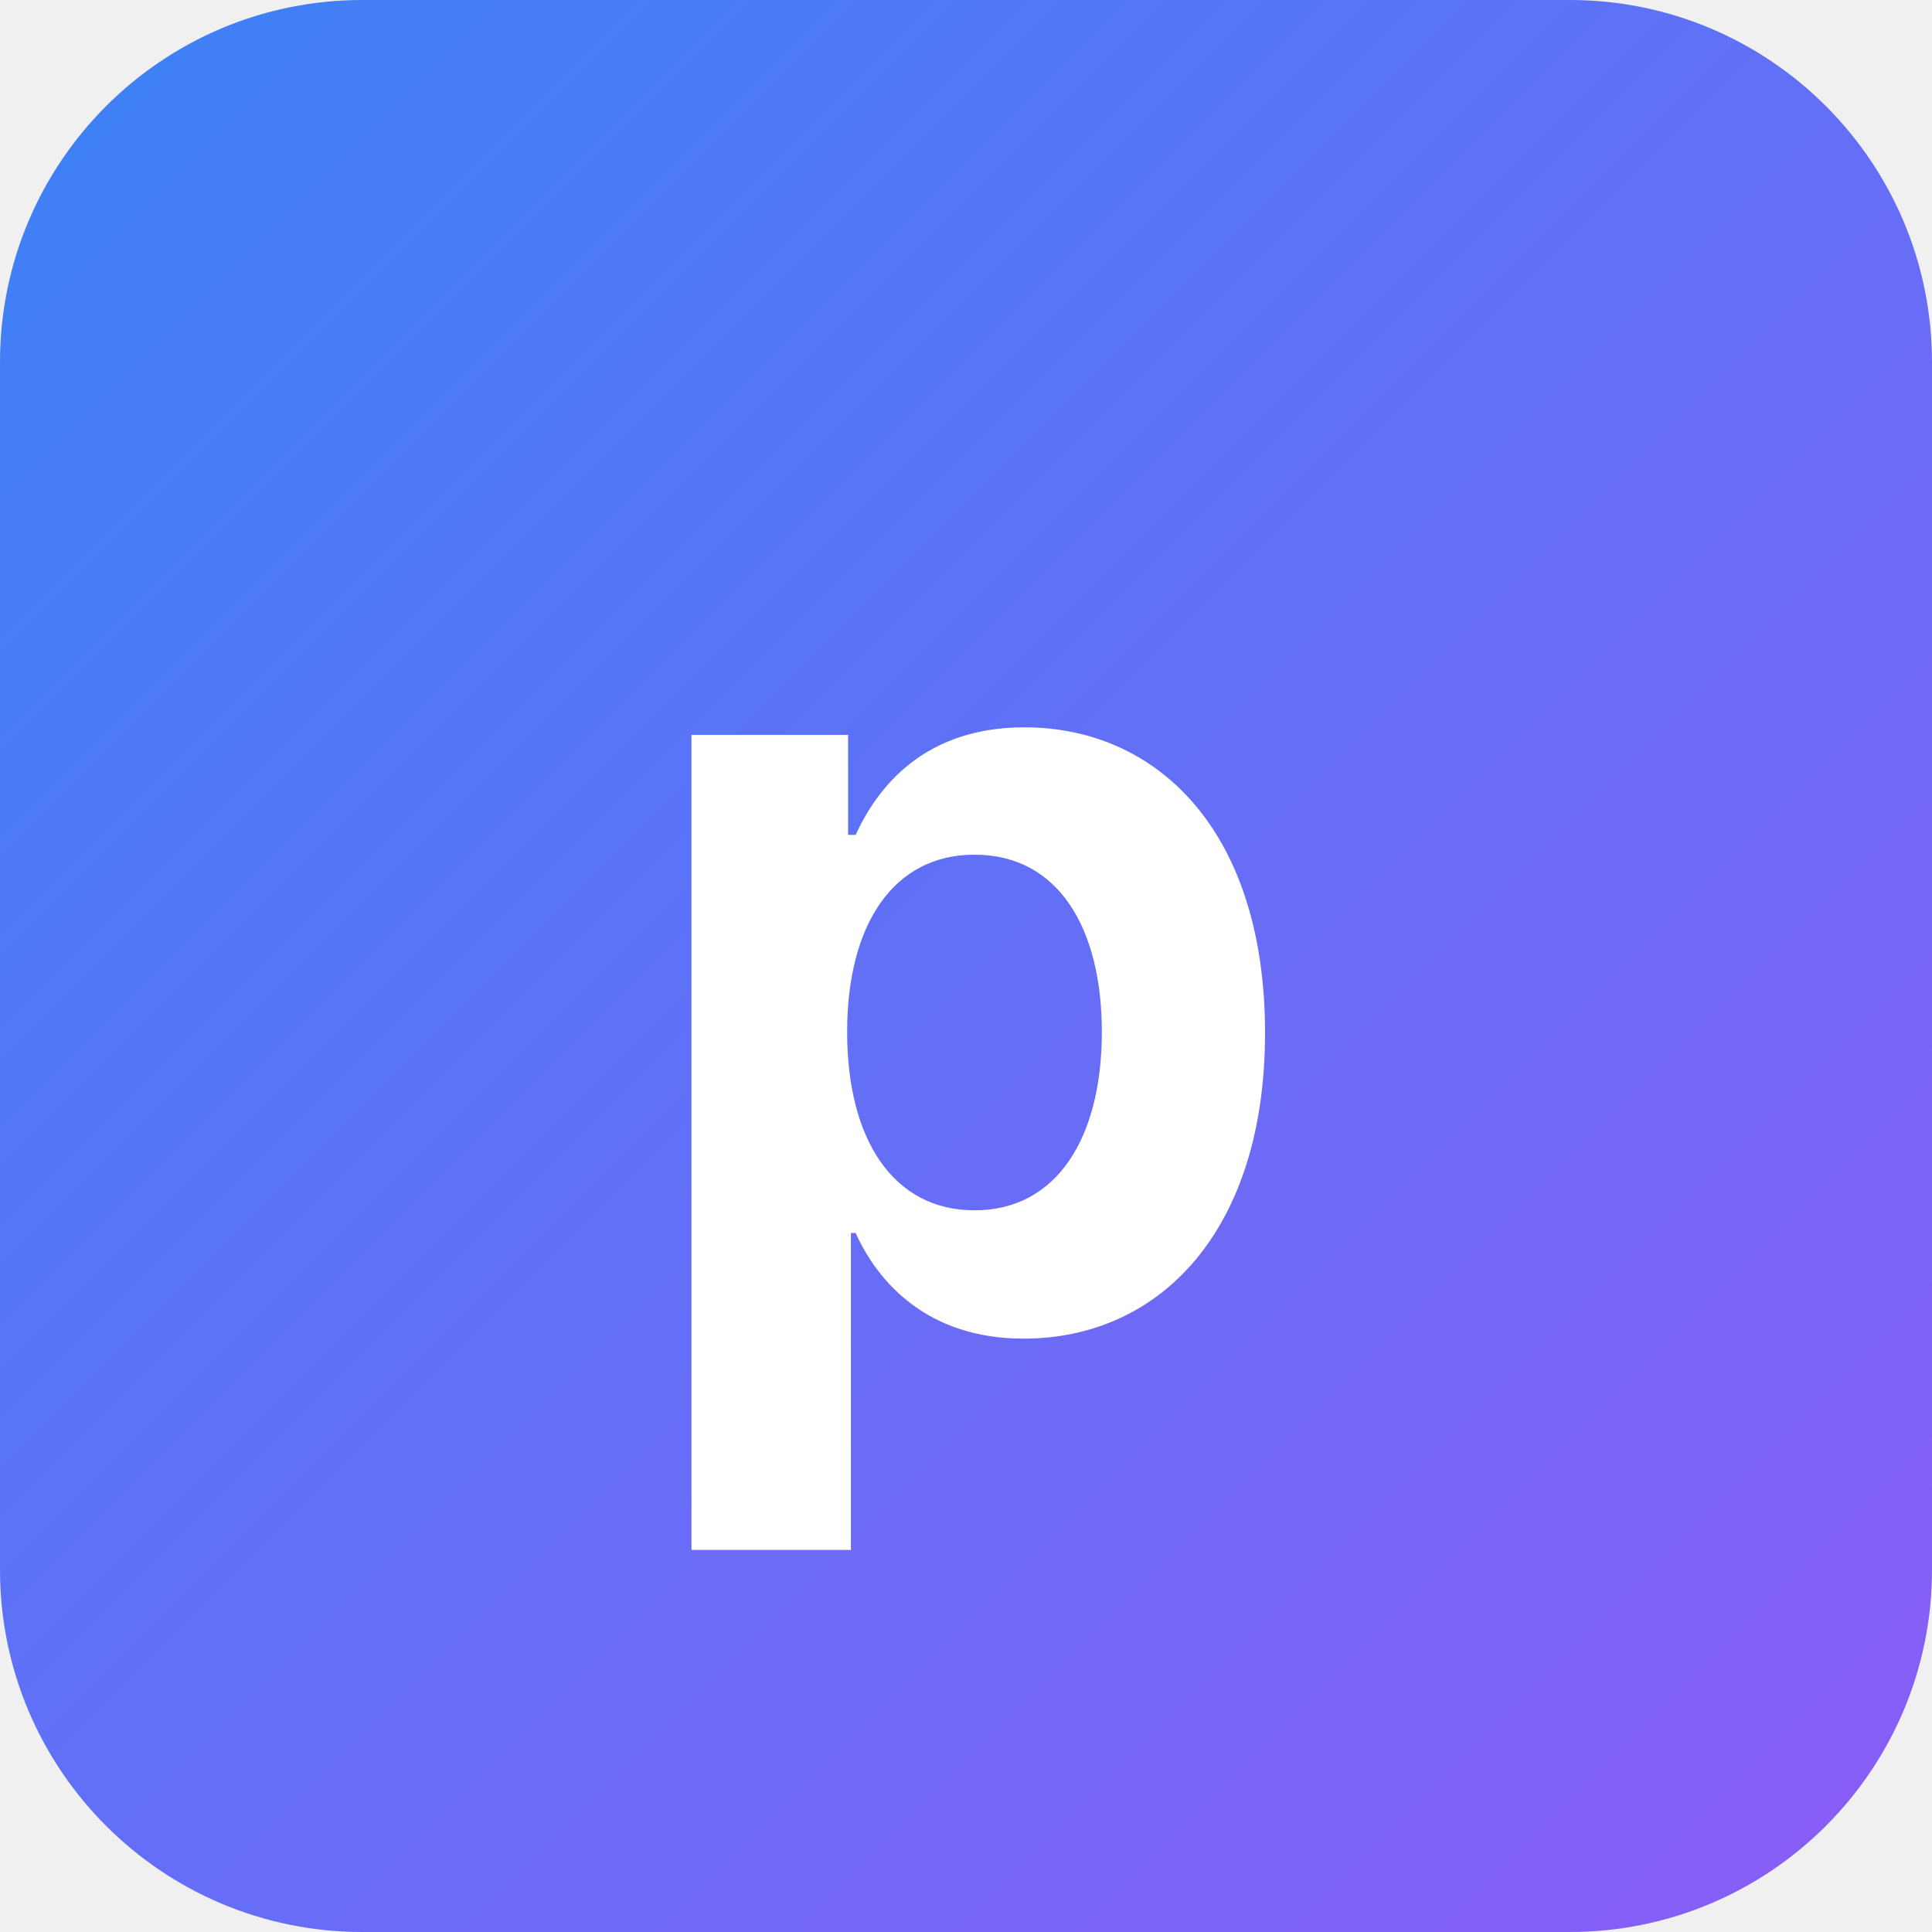
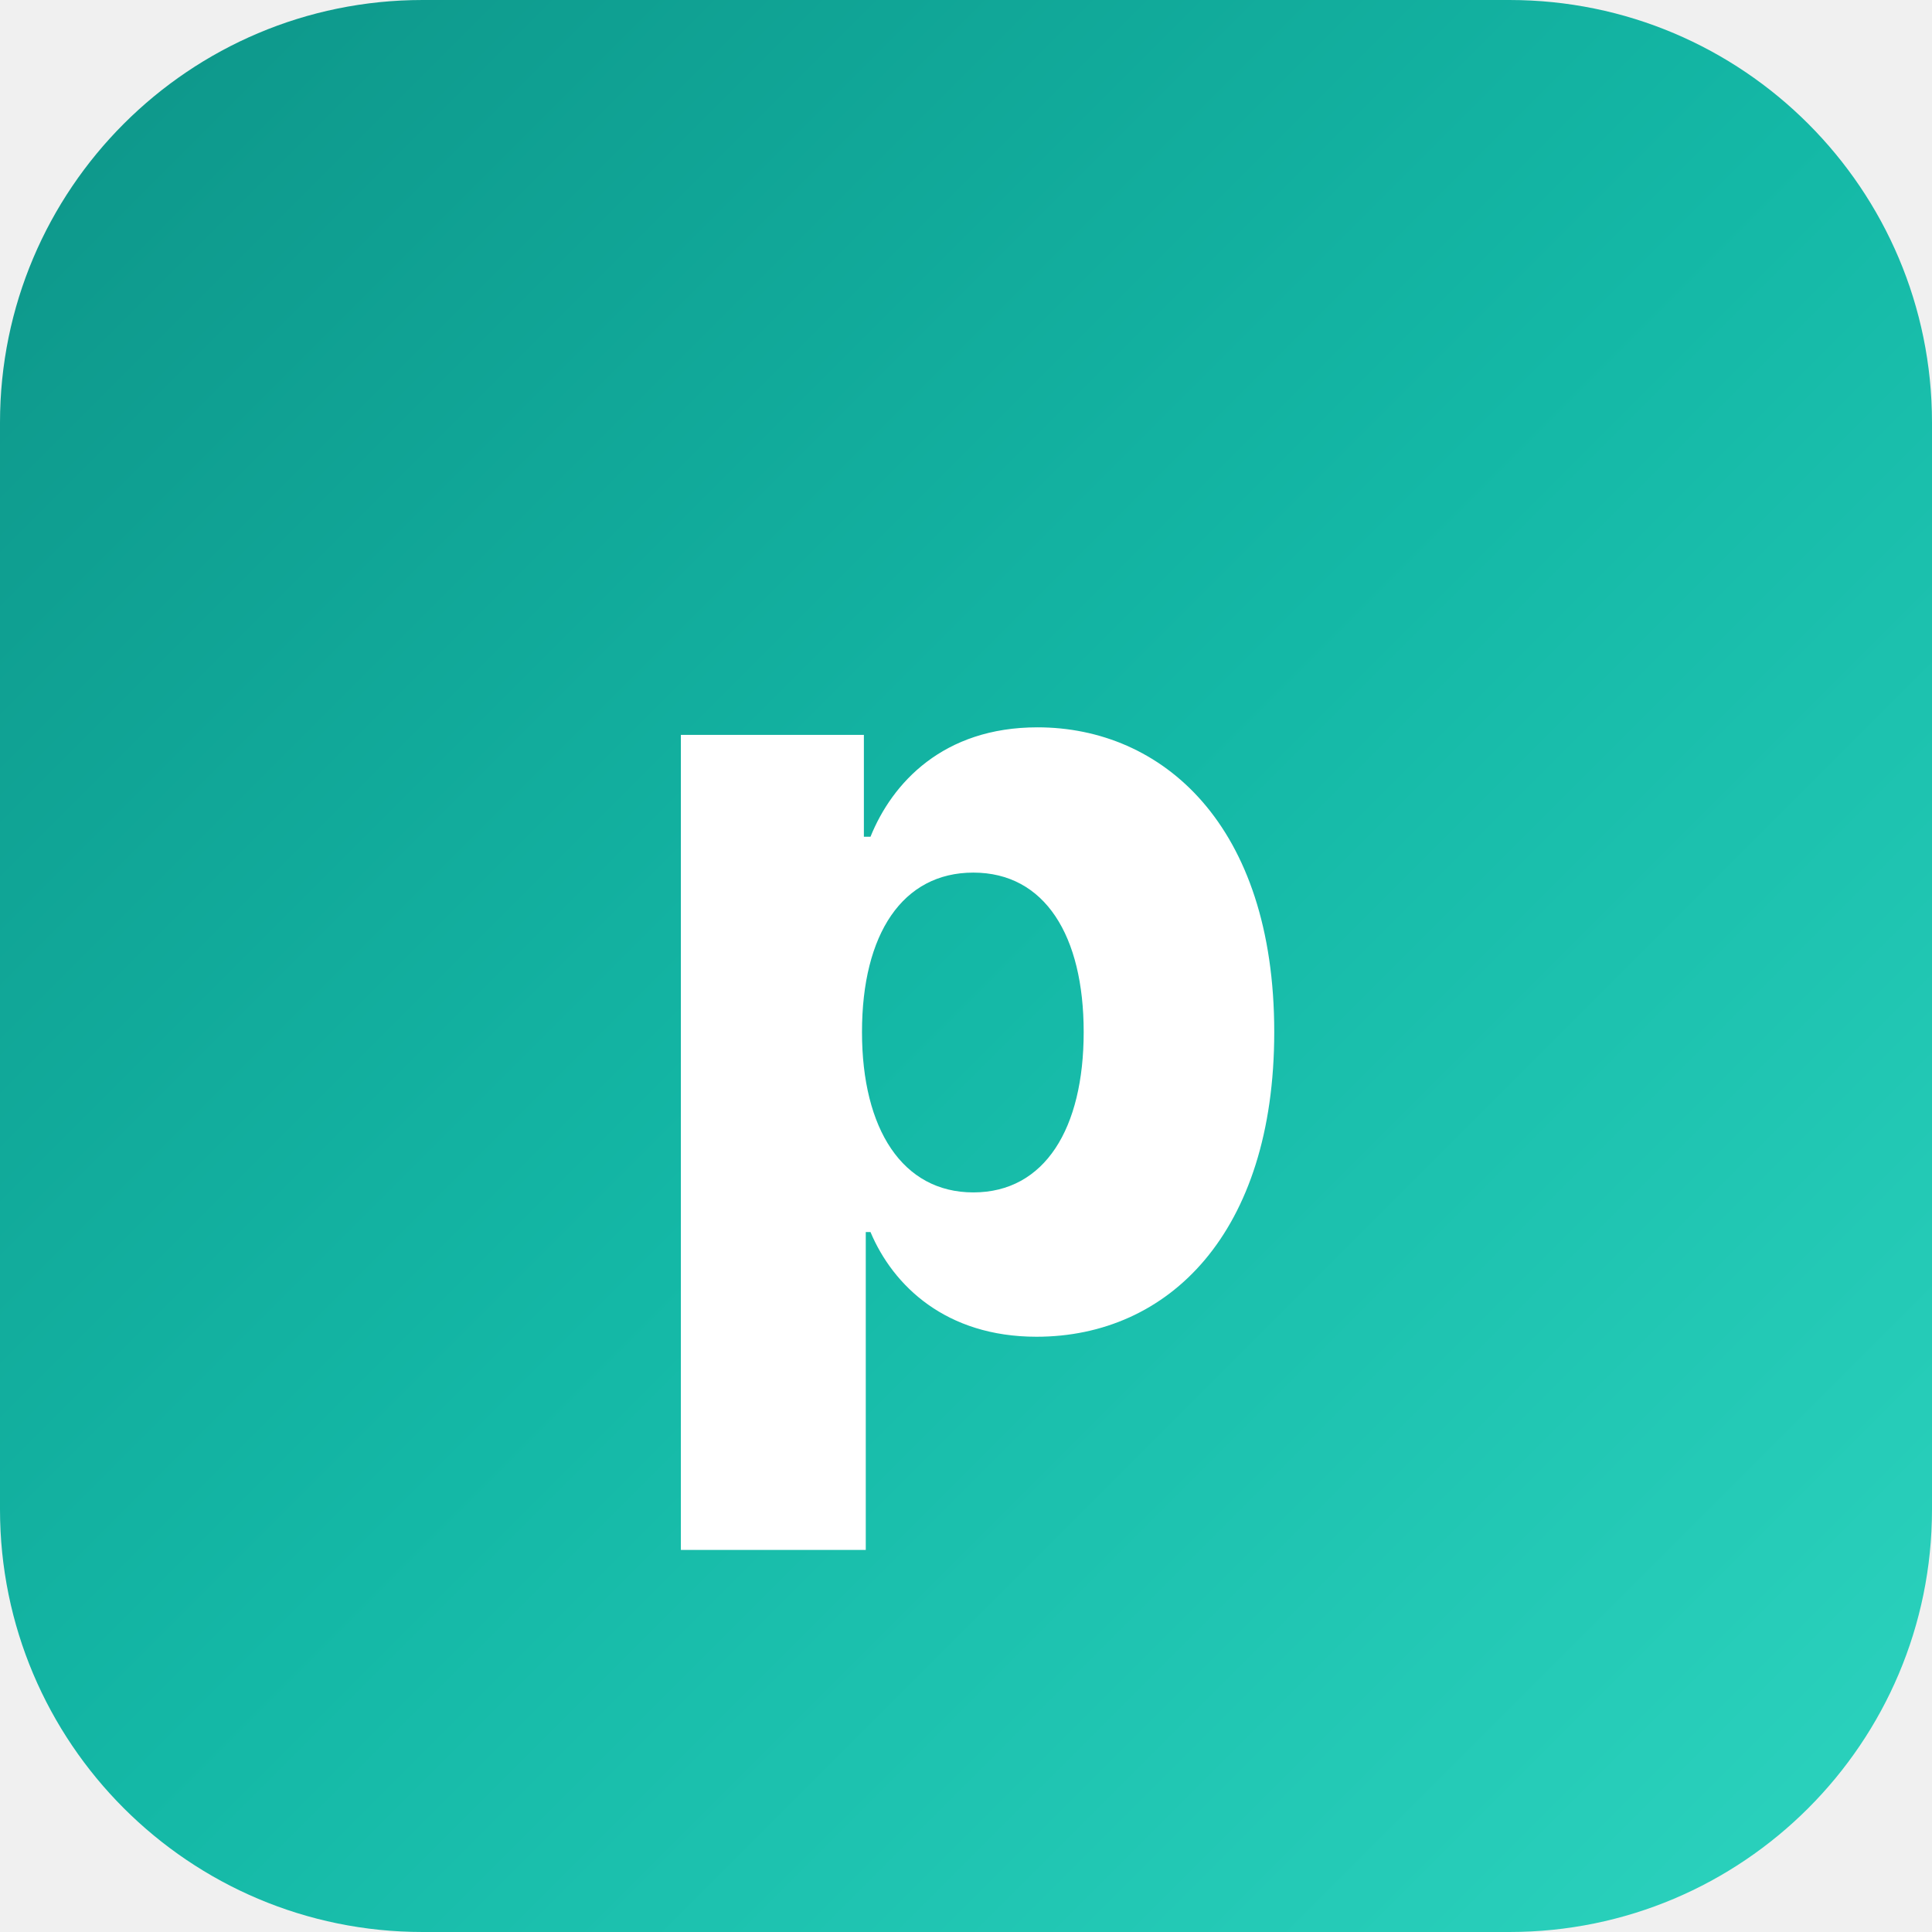
<svg xmlns="http://www.w3.org/2000/svg" width="32" height="32" viewBox="0 0 32 32" fill="none">
-   <rect width="32" height="32" rx="6" fill="url(#gradient)" />
-   <text x="16" y="22" font-family="Inter, system-ui, sans-serif" font-weight="700" font-size="18" text-anchor="middle" fill="white">p</text>
+   <rect width="32" height="32" rx="7" fill="url(#pllm-grad)" />
+   <text x="16" y="22" font-family="Inter, -apple-system, BlinkMacSystemFont, system-ui, sans-serif" font-weight="800" font-size="18" text-anchor="middle" fill="white" letter-spacing="-0.5">p</text>
  <defs>
-     <linearGradient id="gradient" x1="0%" y1="0%" x2="100%" y2="100%">
-       <stop offset="0%" style="stop-color:#3B82F6;stop-opacity:1" />
-       <stop offset="100%" style="stop-color:#8B5CF6;stop-opacity:1" />
+     <linearGradient id="pllm-grad" x1="0%" y1="0%" x2="100%" y2="100%">
+       <stop offset="0%" style="stop-color:#0d9488;stop-opacity:1" />
+       <stop offset="50%" style="stop-color:#14b8a6;stop-opacity:1" />
+       <stop offset="100%" style="stop-color:#2dd4bf;stop-opacity:1" />
    </linearGradient>
  </defs>
</svg>
